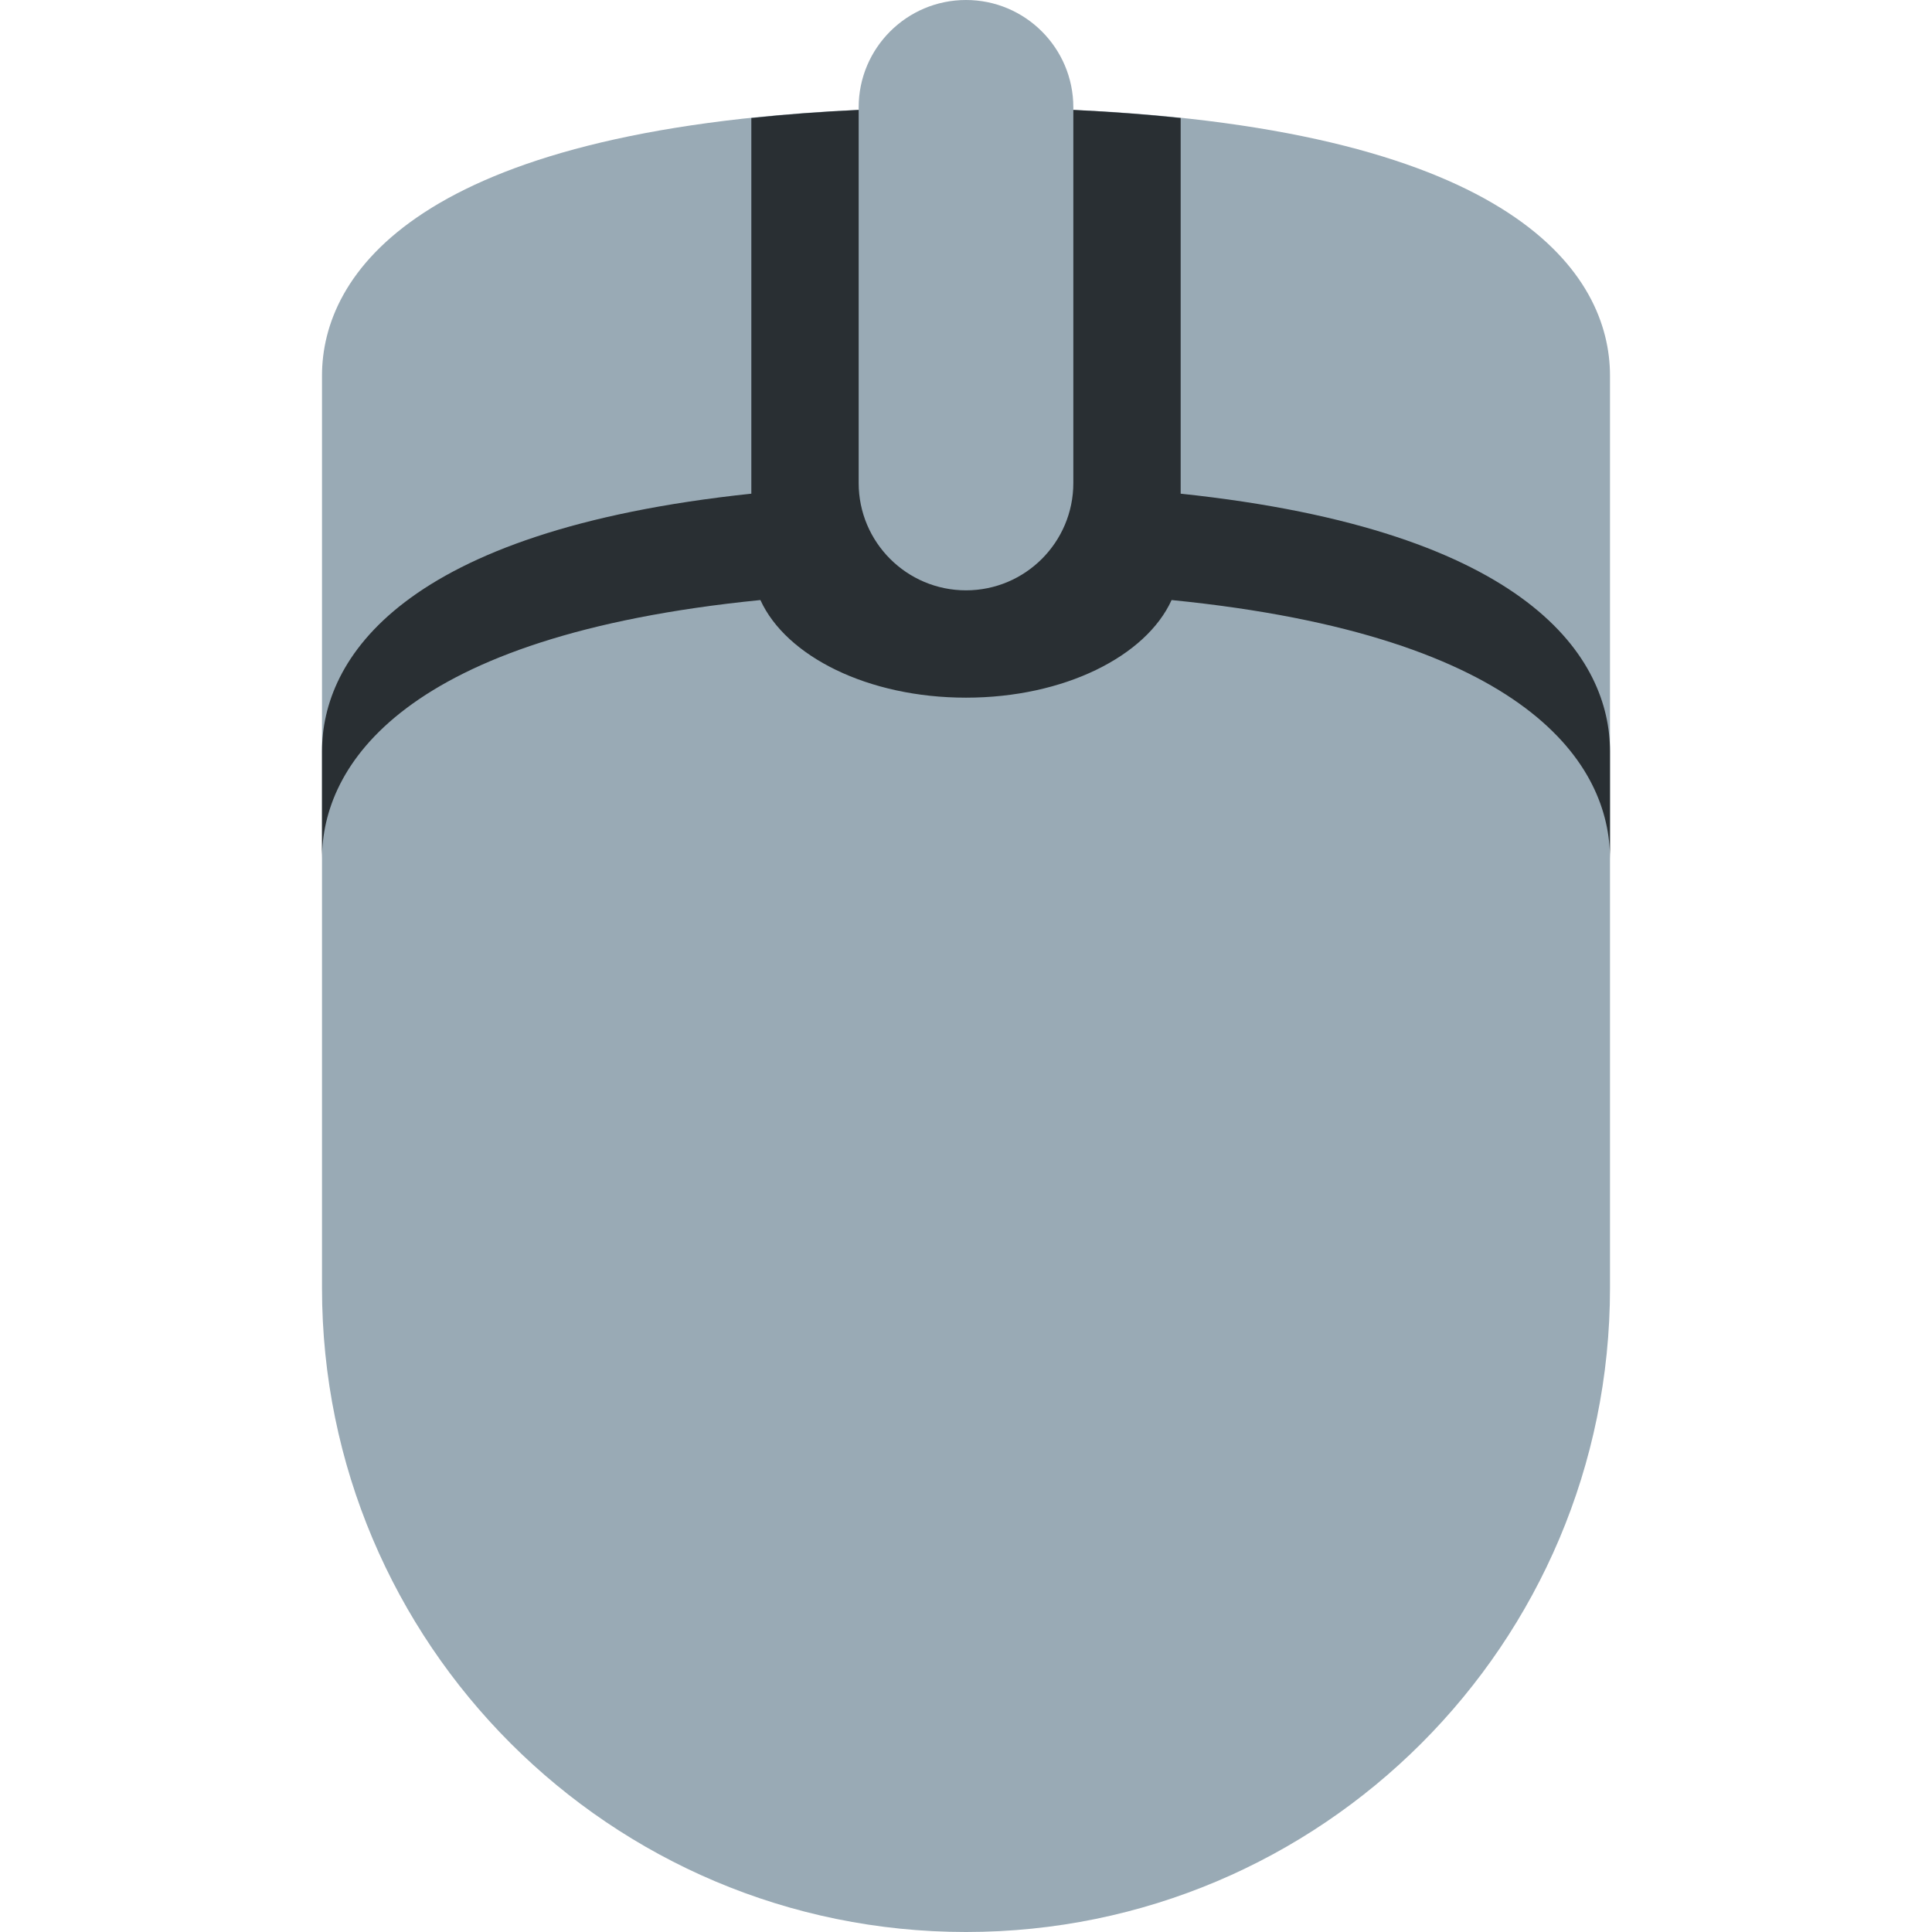
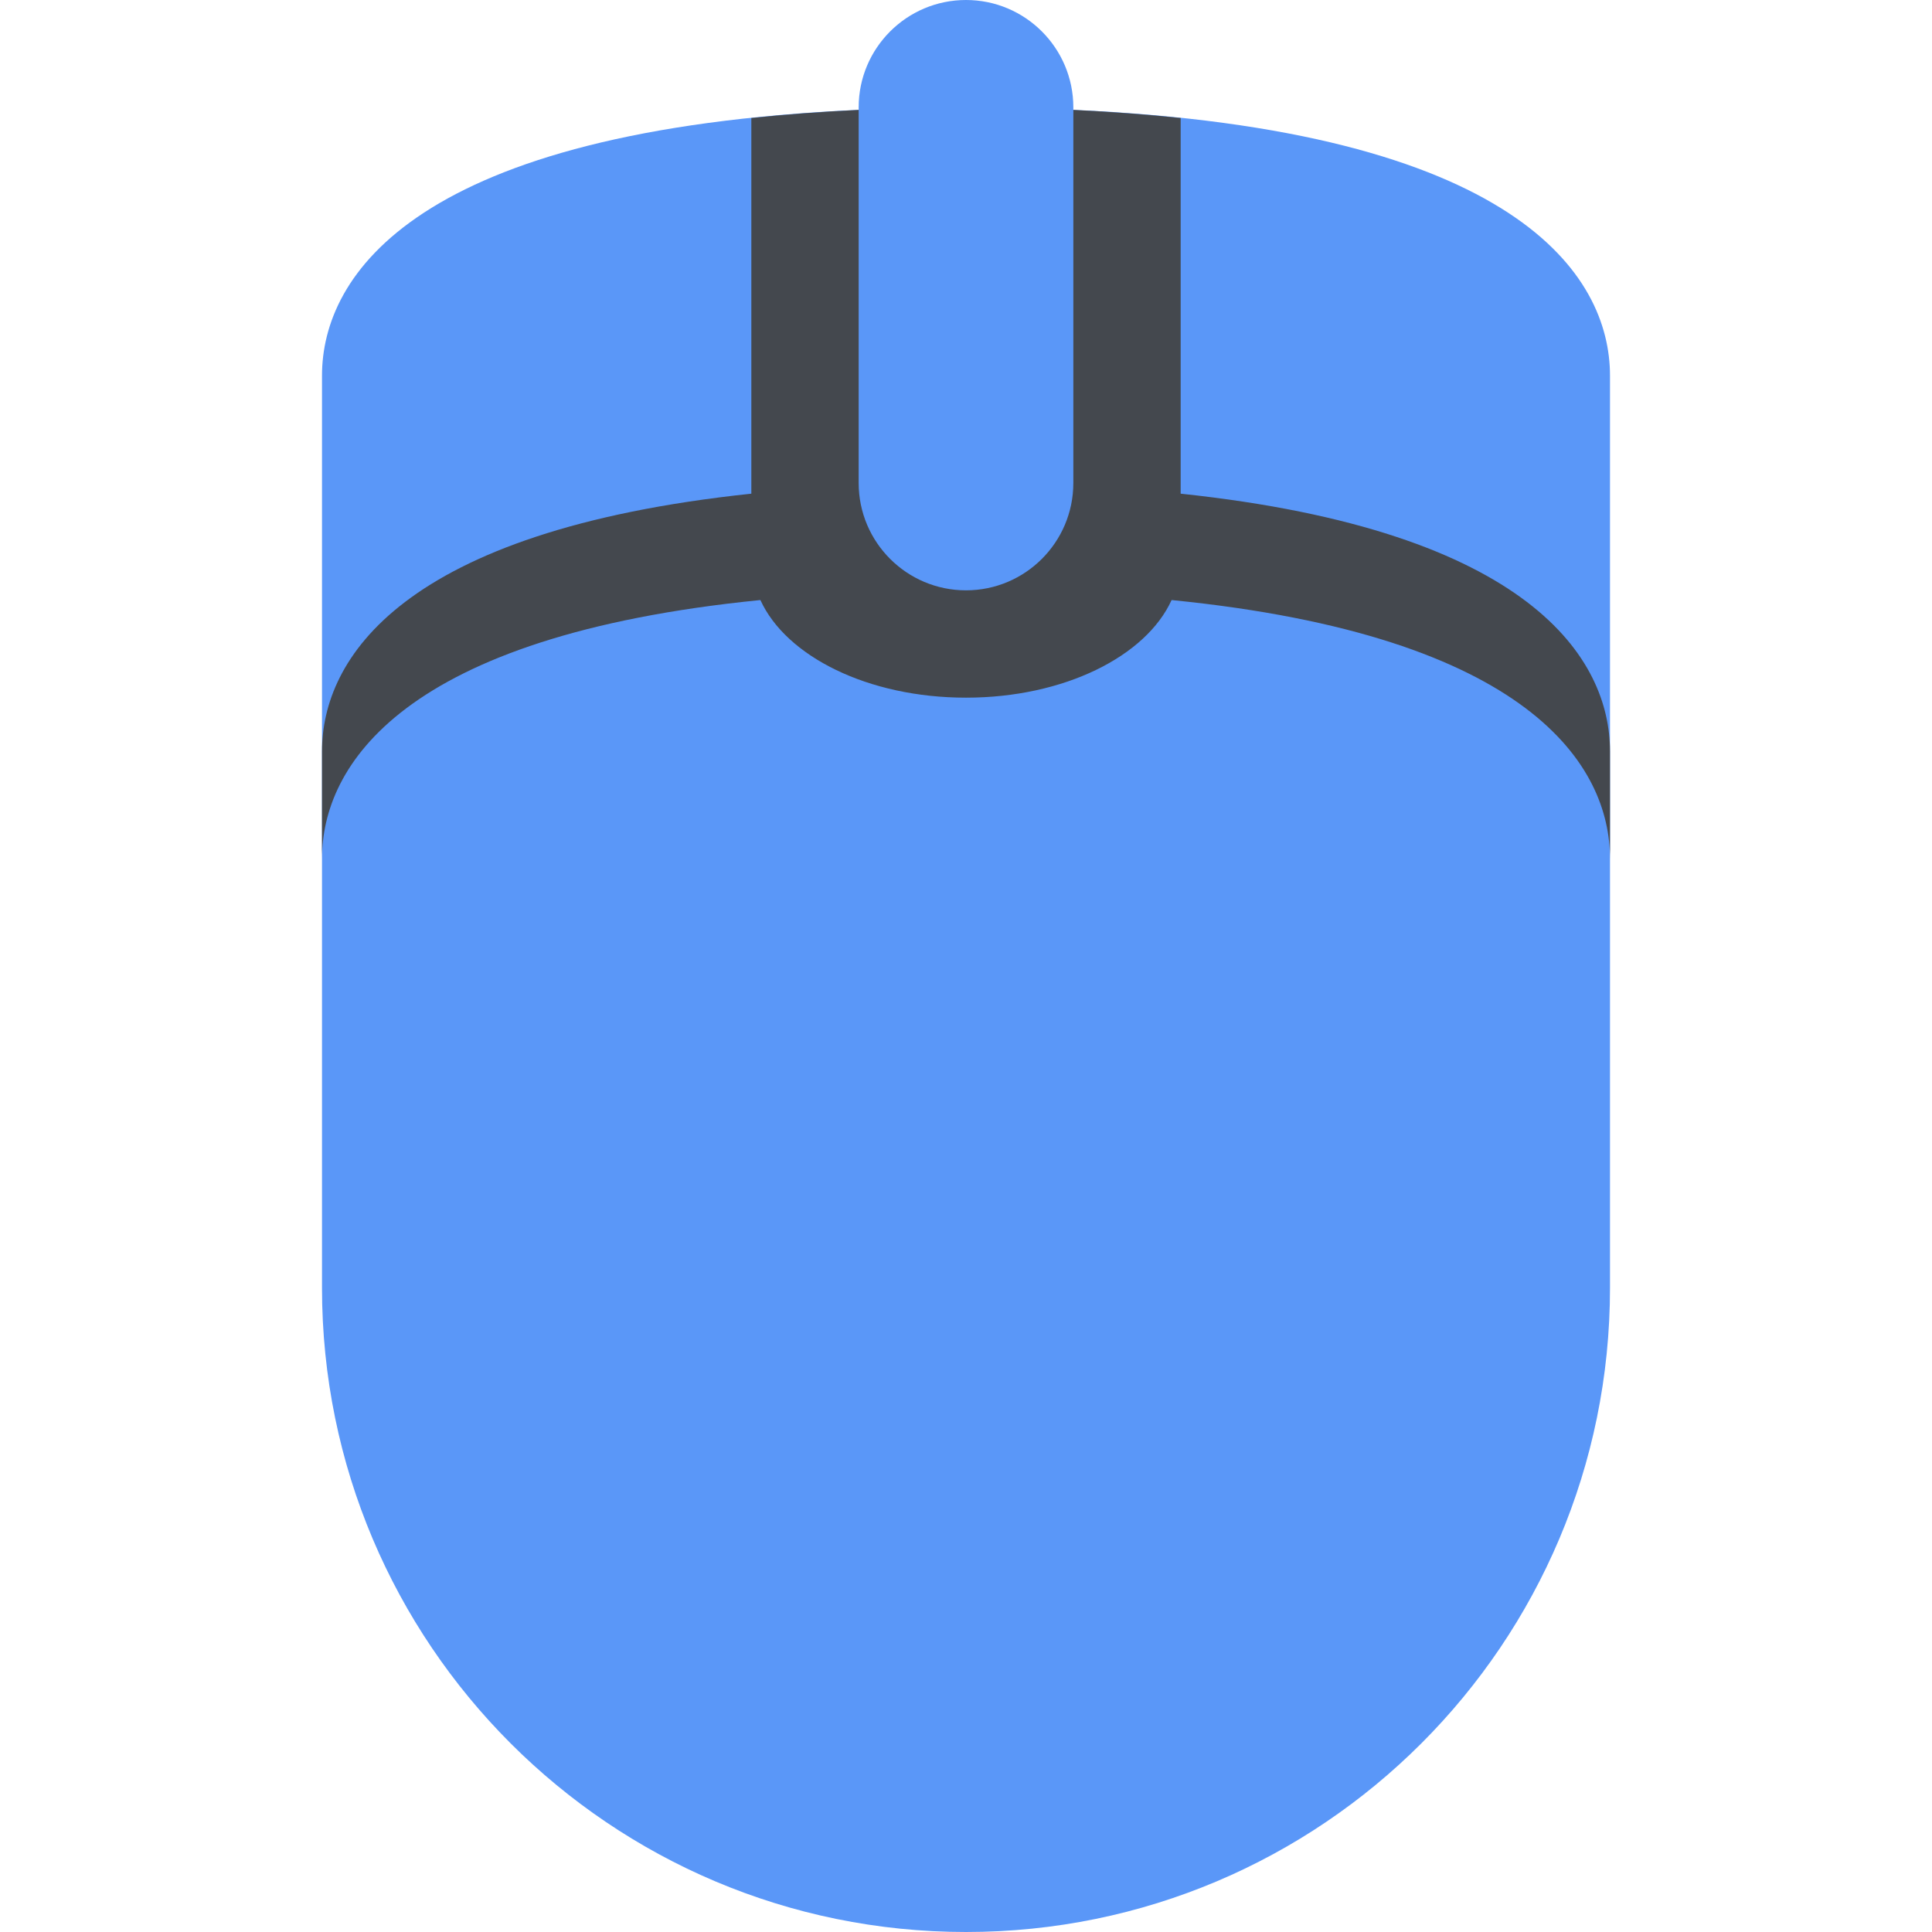
- <svg xmlns="http://www.w3.org/2000/svg" viewBox="0 0 36 36">
-   <path fill="#99AAB5" d="M20 2.047V2c0-1.104-.896-2-2-2s-2 .896-2 2v.047C7.737 2.422 6 5.127 6 7v17c0 6.627 5.373 12 12 12s12-5.373 12-12V7c0-1.873-1.737-4.578-10-4.953z" />
-   <path fill="#292F33" d="M22 9.199v-7c-.622-.066-1.288-.116-2-.151V9c0 1.104-.896 2-2 2s-2-.896-2-2V2.048c-.712.034-1.378.085-2 .151v7C7.459 9.89 6 12.29 6 14v2c0-1.725 1.482-4.153 8.169-4.819C14.646 12.228 16.171 13 18 13c1.83 0 3.355-.772 3.831-1.819C28.518 11.847 30 14.275 30 16v-2c0-1.71-1.459-4.11-8-4.801z" />
+ <svg xmlns="http://www.w3.org/2000/svg" viewBox="0 0 36 36" version="1.1" id="svg10452">
+   <defs id="defs10456" />
+   <path fill="#99AAB5" d="M20 2.047V2c0-1.104-.896-2-2-2s-2 .896-2 2v.047C7.737 2.422 6 5.127 6 7v17c0 6.627 5.373 12 12 12s12-5.373 12-12V7c0-1.873-1.737-4.578-10-4.953z" id="path10448" style="fill:#5091f7;fill-opacity:0.941" />
+   <path fill="#292F33" d="M22 9.199v-7c-.622-.066-1.288-.116-2-.151V9c0 1.104-.896 2-2 2s-2-.896-2-2V2.048c-.712.034-1.378.085-2 .151v7C7.459 9.89 6 12.29 6 14v2c0-1.725 1.482-4.153 8.169-4.819C14.646 12.228 16.171 13 18 13c1.83 0 3.355-.772 3.831-1.819C28.518 11.847 30 14.275 30 16v-2c0-1.71-1.459-4.11-8-4.801z" id="path10450" style="fill:#434343;fill-opacity:0.941" />
</svg>
